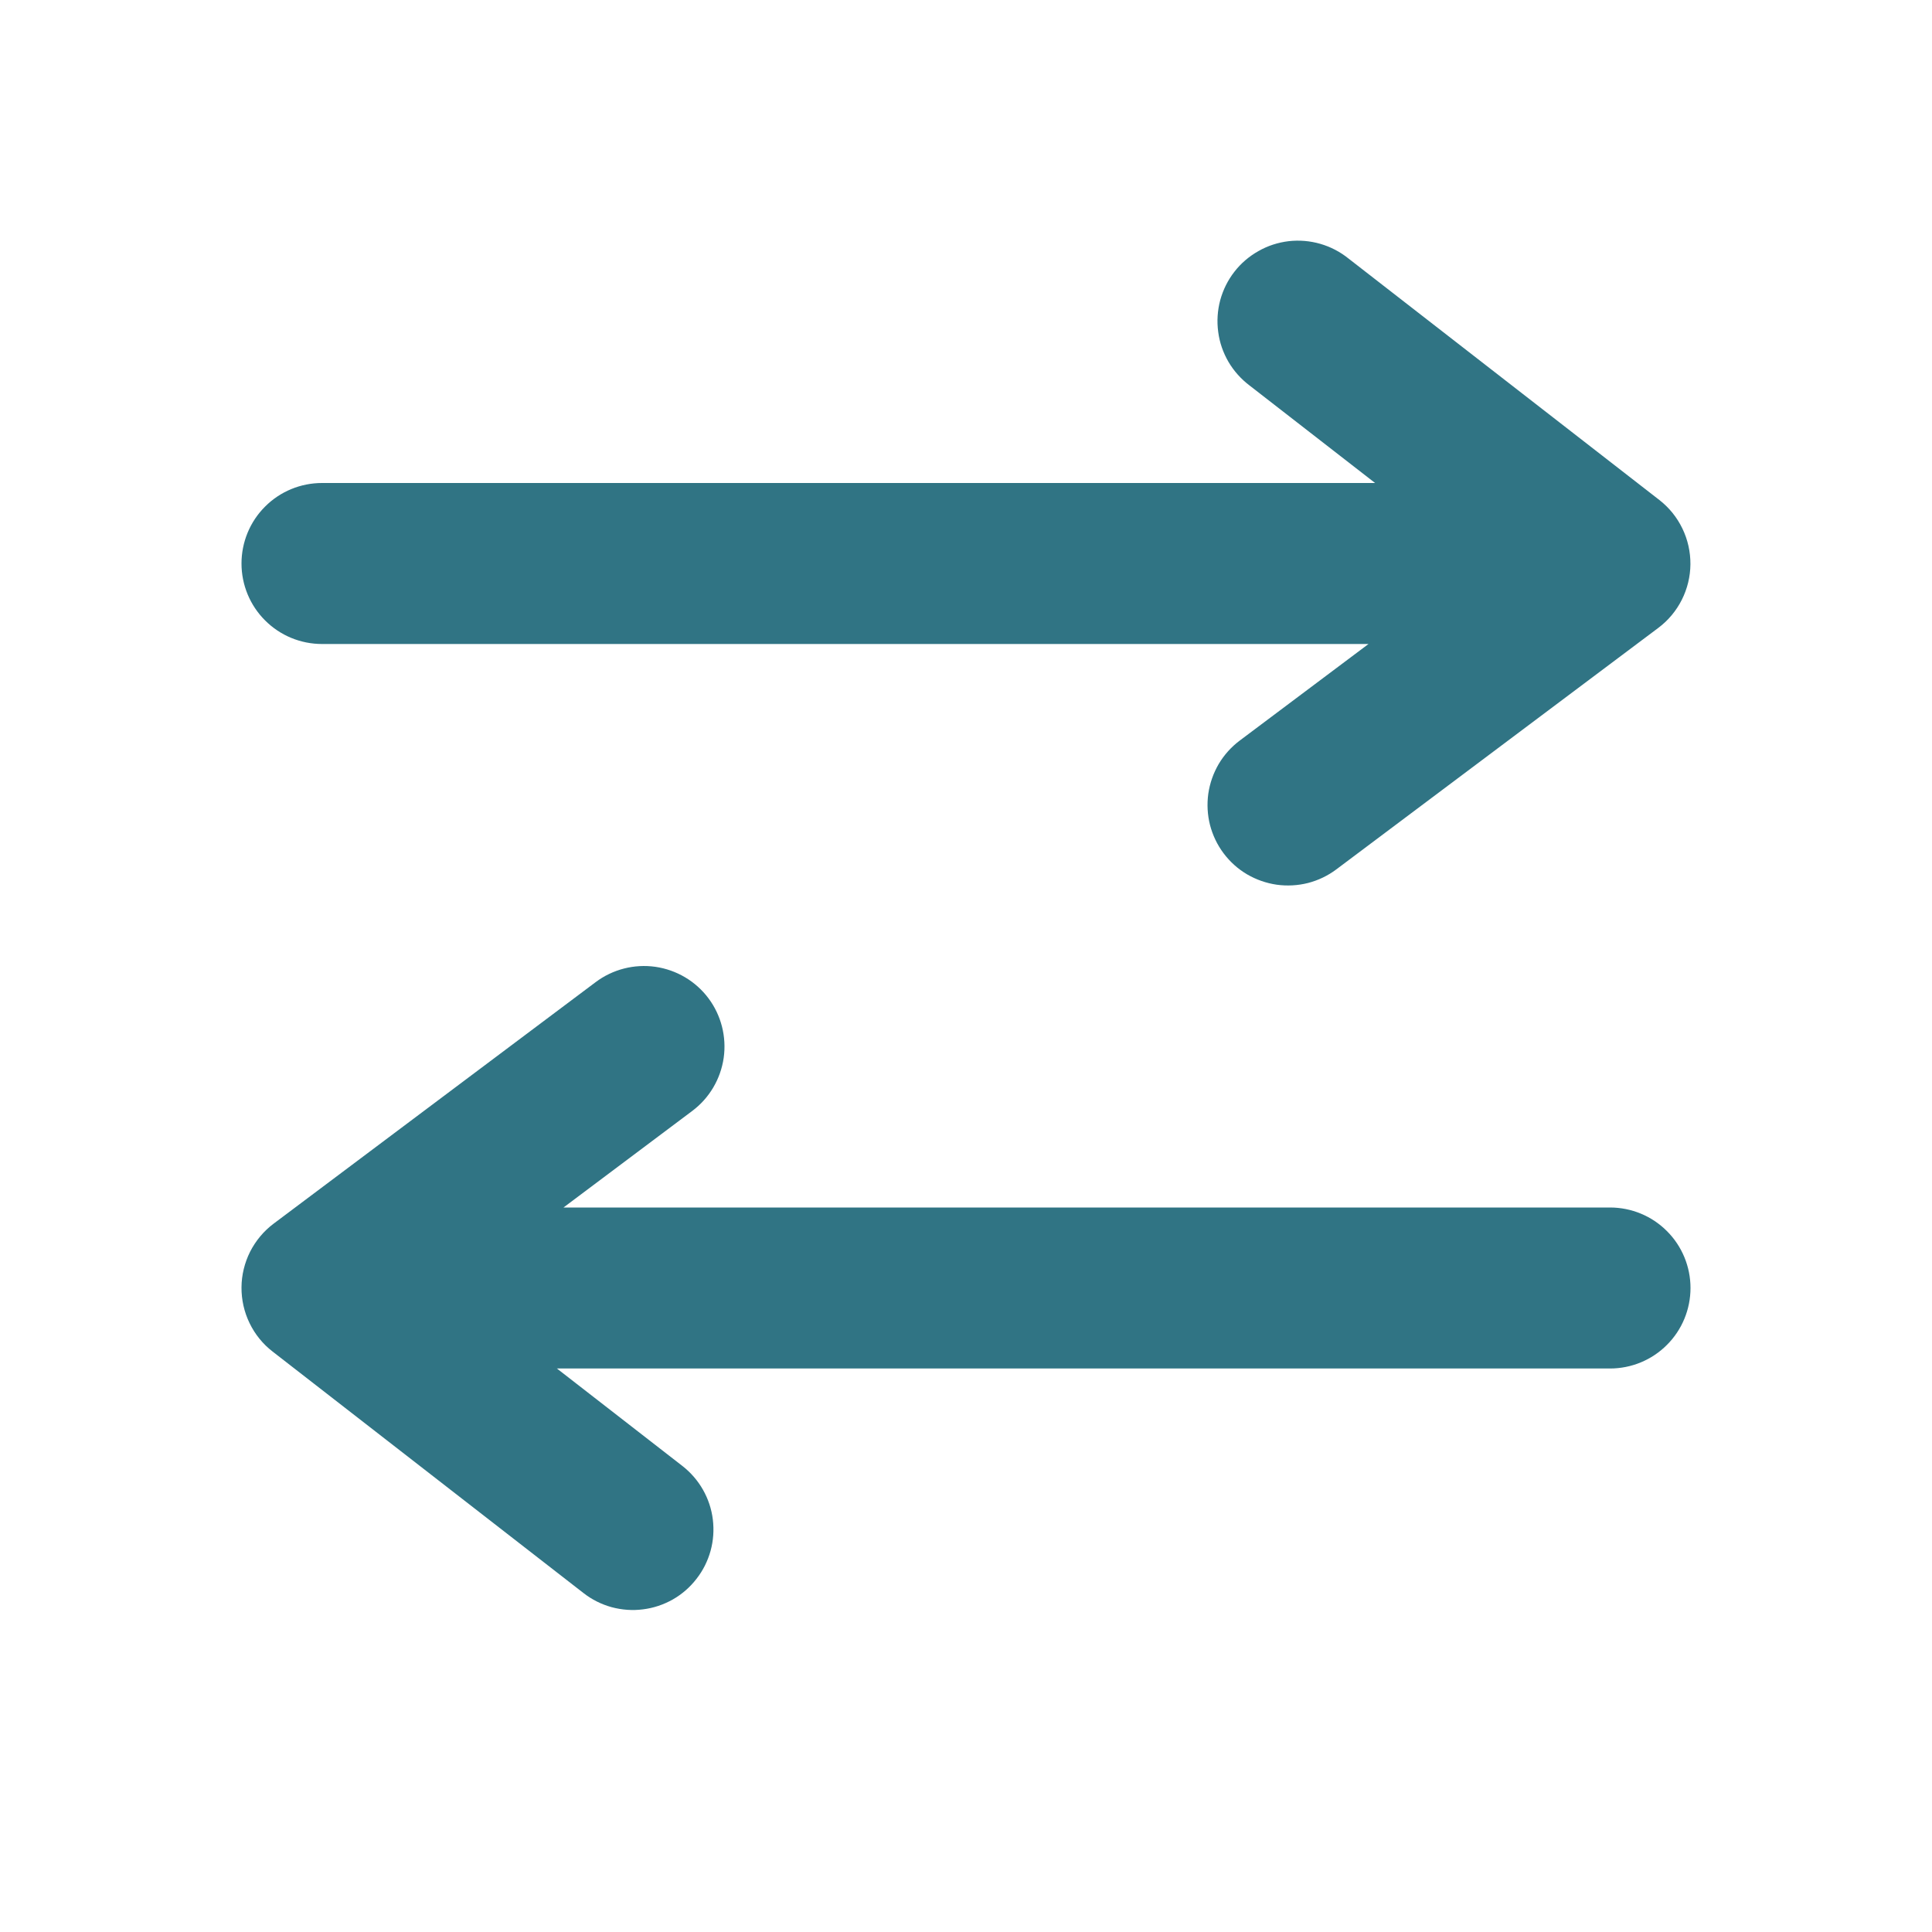
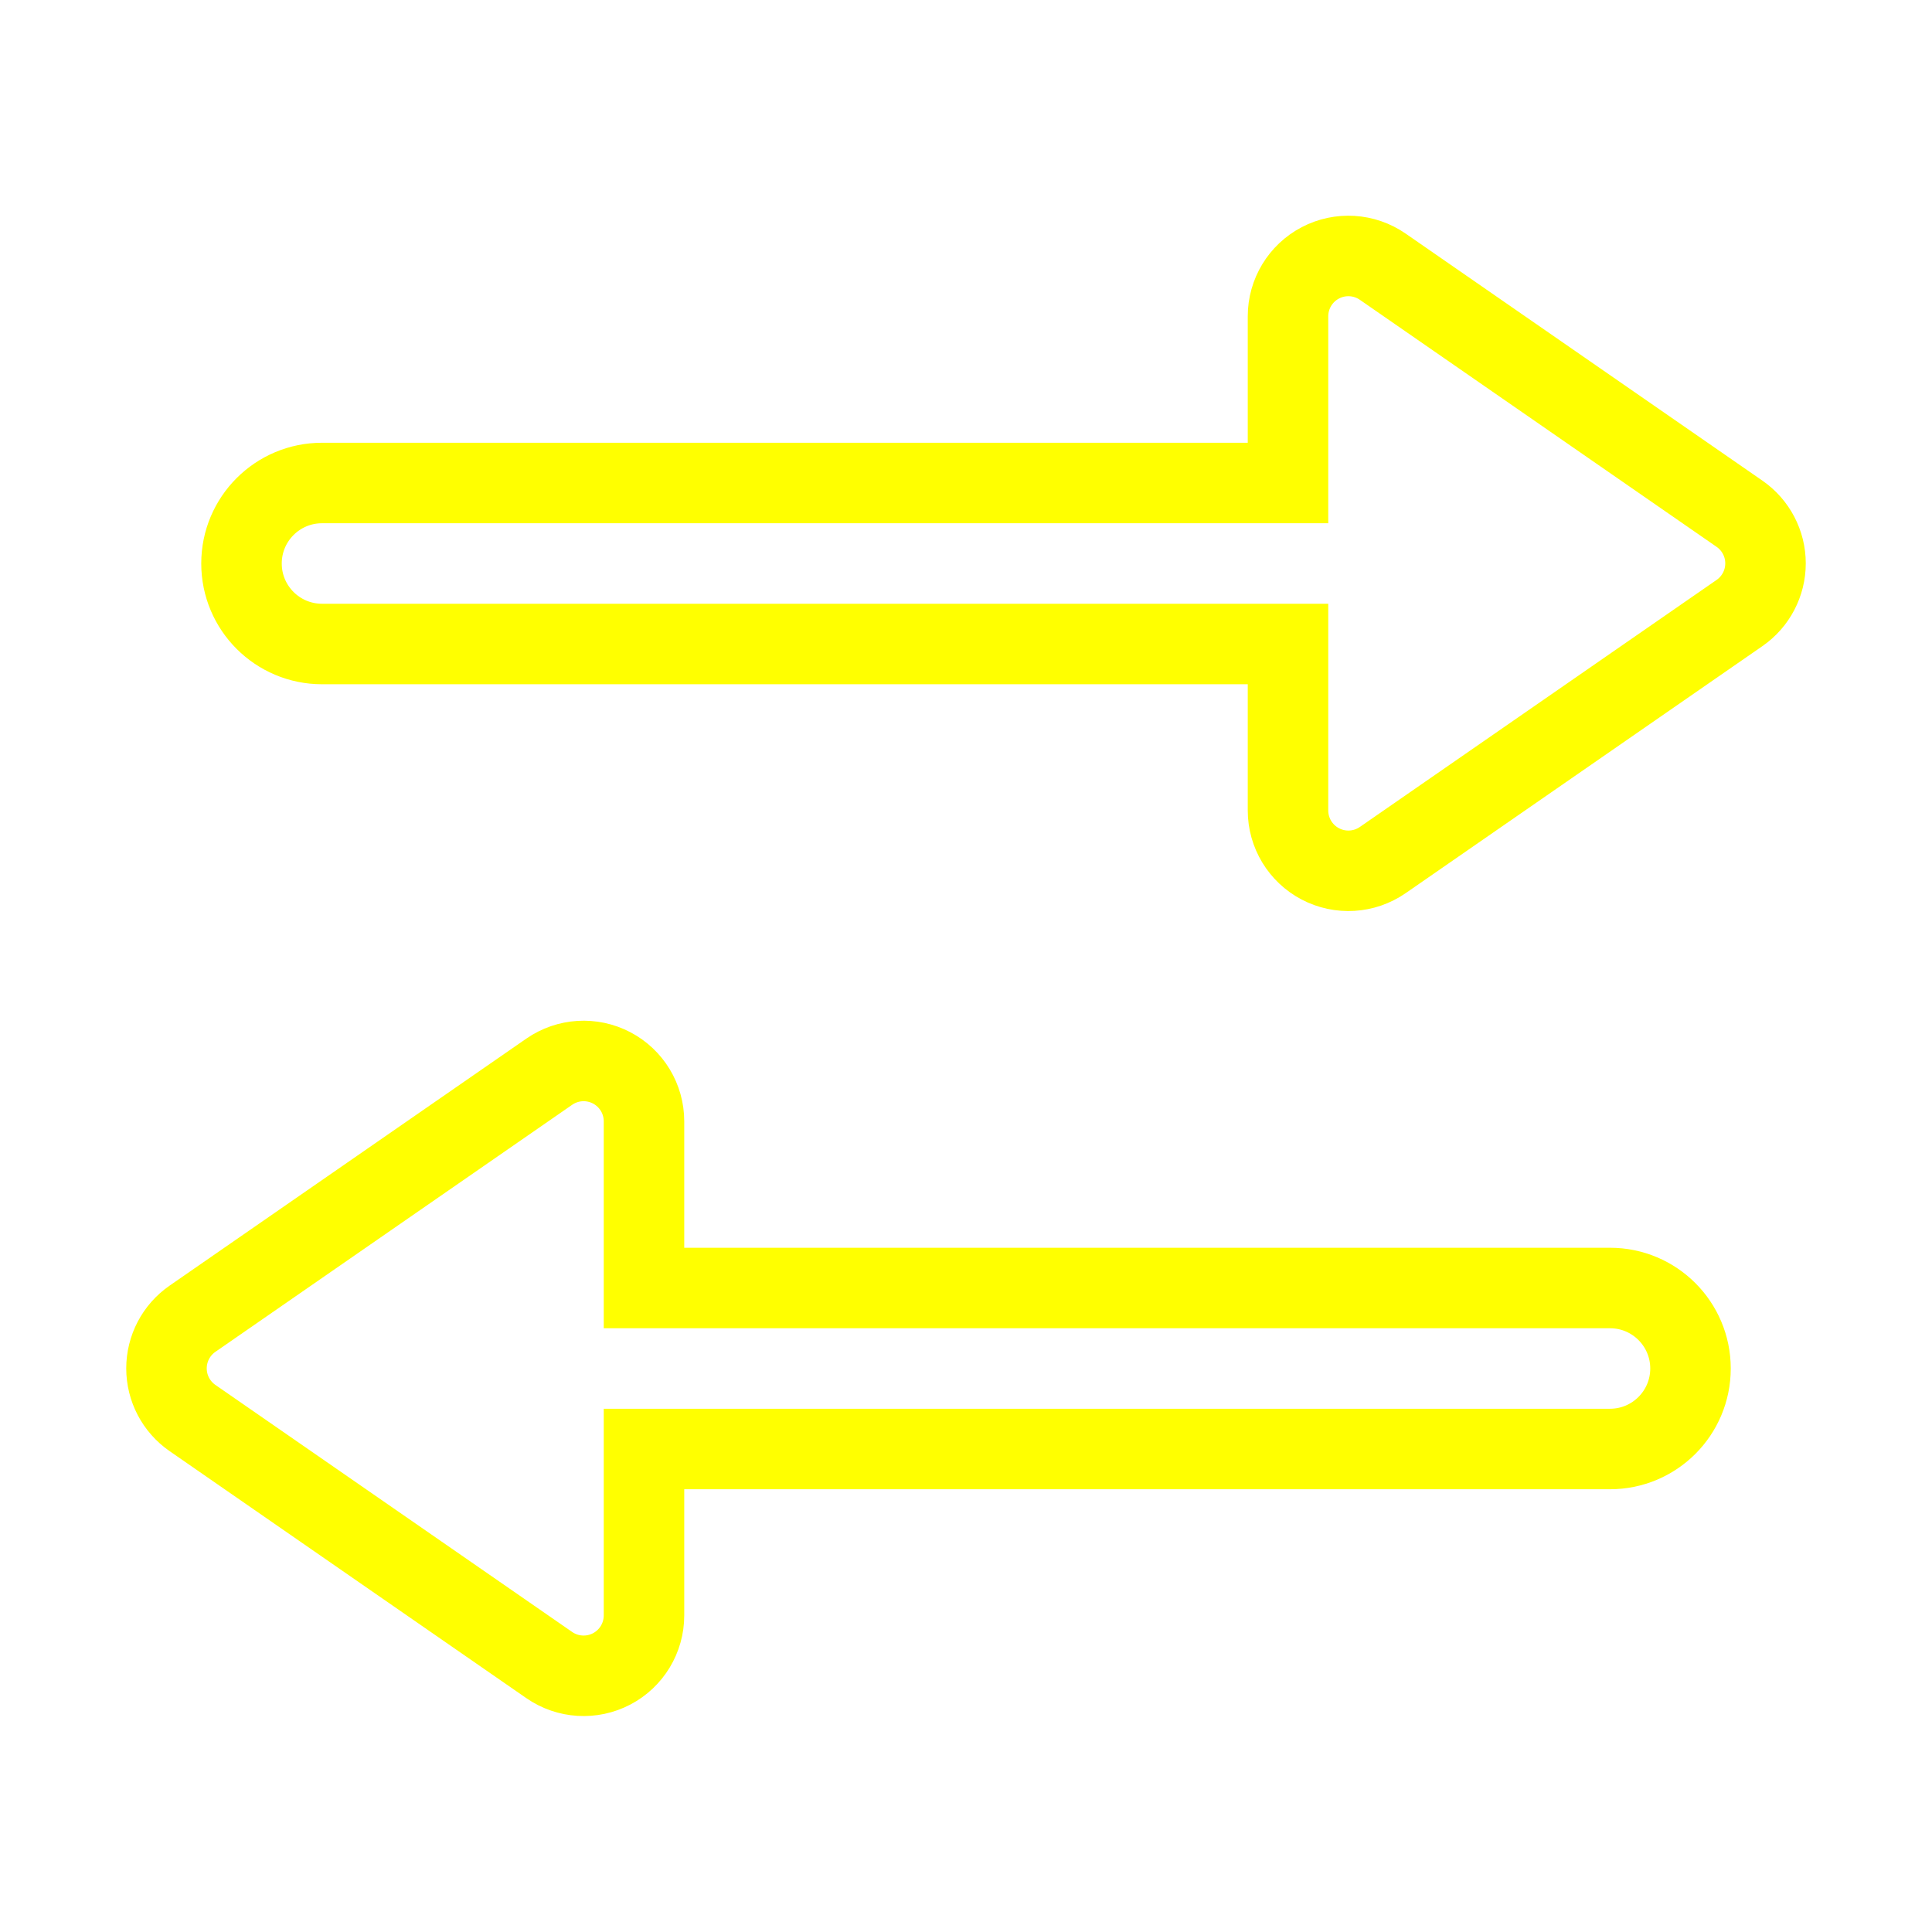
- <svg xmlns="http://www.w3.org/2000/svg" width="24" height="24" viewBox="0 0 24 24" fill="none">
-   <path d="M7.249 19.79L3.387 16.79C3.265 16.696 3.167 16.575 3.1 16.436C3.033 16.298 2.999 16.146 3 15.992C3.001 15.838 3.038 15.687 3.107 15.549C3.177 15.412 3.277 15.292 3.4 15.2L7.4 12.2C7.612 12.041 7.879 11.973 8.141 12.01C8.404 12.048 8.641 12.188 8.8 12.4C8.959 12.612 9.027 12.879 8.99 13.141C8.952 13.404 8.812 13.641 8.6 13.8L7 15H20C20.265 15 20.52 15.105 20.707 15.293C20.895 15.48 21 15.735 21 16C21 16.265 20.895 16.52 20.707 16.707C20.52 16.895 20.265 17 20 17H6.918L8.476 18.21C8.58 18.291 8.667 18.391 8.732 18.505C8.797 18.619 8.839 18.745 8.855 18.875C8.871 19.006 8.862 19.138 8.827 19.265C8.792 19.391 8.733 19.51 8.652 19.613C8.572 19.717 8.472 19.804 8.358 19.869C8.243 19.934 8.118 19.976 7.987 19.992C7.857 20.009 7.725 19.999 7.598 19.965C7.471 19.93 7.353 19.871 7.249 19.79V19.79ZM15.2 10.6C15.121 10.495 15.064 10.375 15.031 10.248C14.999 10.121 14.992 9.989 15.01 9.859C15.029 9.729 15.073 9.604 15.139 9.491C15.206 9.378 15.295 9.279 15.4 9.2L17 8H4C3.735 8 3.48 7.895 3.293 7.707C3.105 7.52 3 7.265 3 7C3 6.735 3.105 6.48 3.293 6.293C3.48 6.105 3.735 6 4 6H17.082L15.524 4.79C15.418 4.71 15.328 4.61 15.261 4.496C15.194 4.381 15.15 4.255 15.133 4.123C15.115 3.991 15.124 3.857 15.158 3.729C15.193 3.601 15.252 3.481 15.334 3.376C15.415 3.271 15.517 3.184 15.633 3.119C15.748 3.053 15.876 3.012 16.008 2.996C16.14 2.981 16.273 2.992 16.401 3.029C16.529 3.066 16.648 3.128 16.751 3.211L20.613 6.211C20.734 6.305 20.832 6.426 20.899 6.565C20.966 6.703 21 6.855 20.999 7.009C20.998 7.162 20.961 7.314 20.892 7.451C20.823 7.588 20.723 7.708 20.6 7.8L16.6 10.8C16.495 10.879 16.375 10.936 16.248 10.969C16.121 11.001 15.989 11.008 15.859 10.99C15.729 10.971 15.604 10.927 15.491 10.861C15.377 10.794 15.279 10.705 15.2 10.6V10.6Z" fill="#307484" id="id_102" />
+ <svg xmlns="http://www.w3.org/2000/svg" width="256px" height="256px" viewBox="0 0 24 24" fill="none" stroke="#ffff00">
+   <g id="SVGRepo_bgCarrier" stroke-width="0" />
+   <g id="SVGRepo_tracerCarrier" stroke-linecap="round" stroke-linejoin="round" />
+   <g id="SVGRepo_iconCarrier">
+     <path fill-rule="evenodd" clip-rule="evenodd" d="M16 3.93a.75.75 0 0 1 1.177-.617l4.432 3.069a.75.75 0 0 1 0 1.233l-4.432 3.069A.75.75 0 0 1 16 10.067V8H4a1 1 0 0 1 0-2h12V3.93zm-9.177 9.383A.75.75 0 0 1 8 13.93V16h12a1 1 0 1 1 0 2H8v2.067a.75.75 0 0 1-1.177.617l-4.432-3.069a.75.75 0 0 1 0-1.233l4.432-3.069z" fill="#ffff000" />
+   </g>
</svg>
